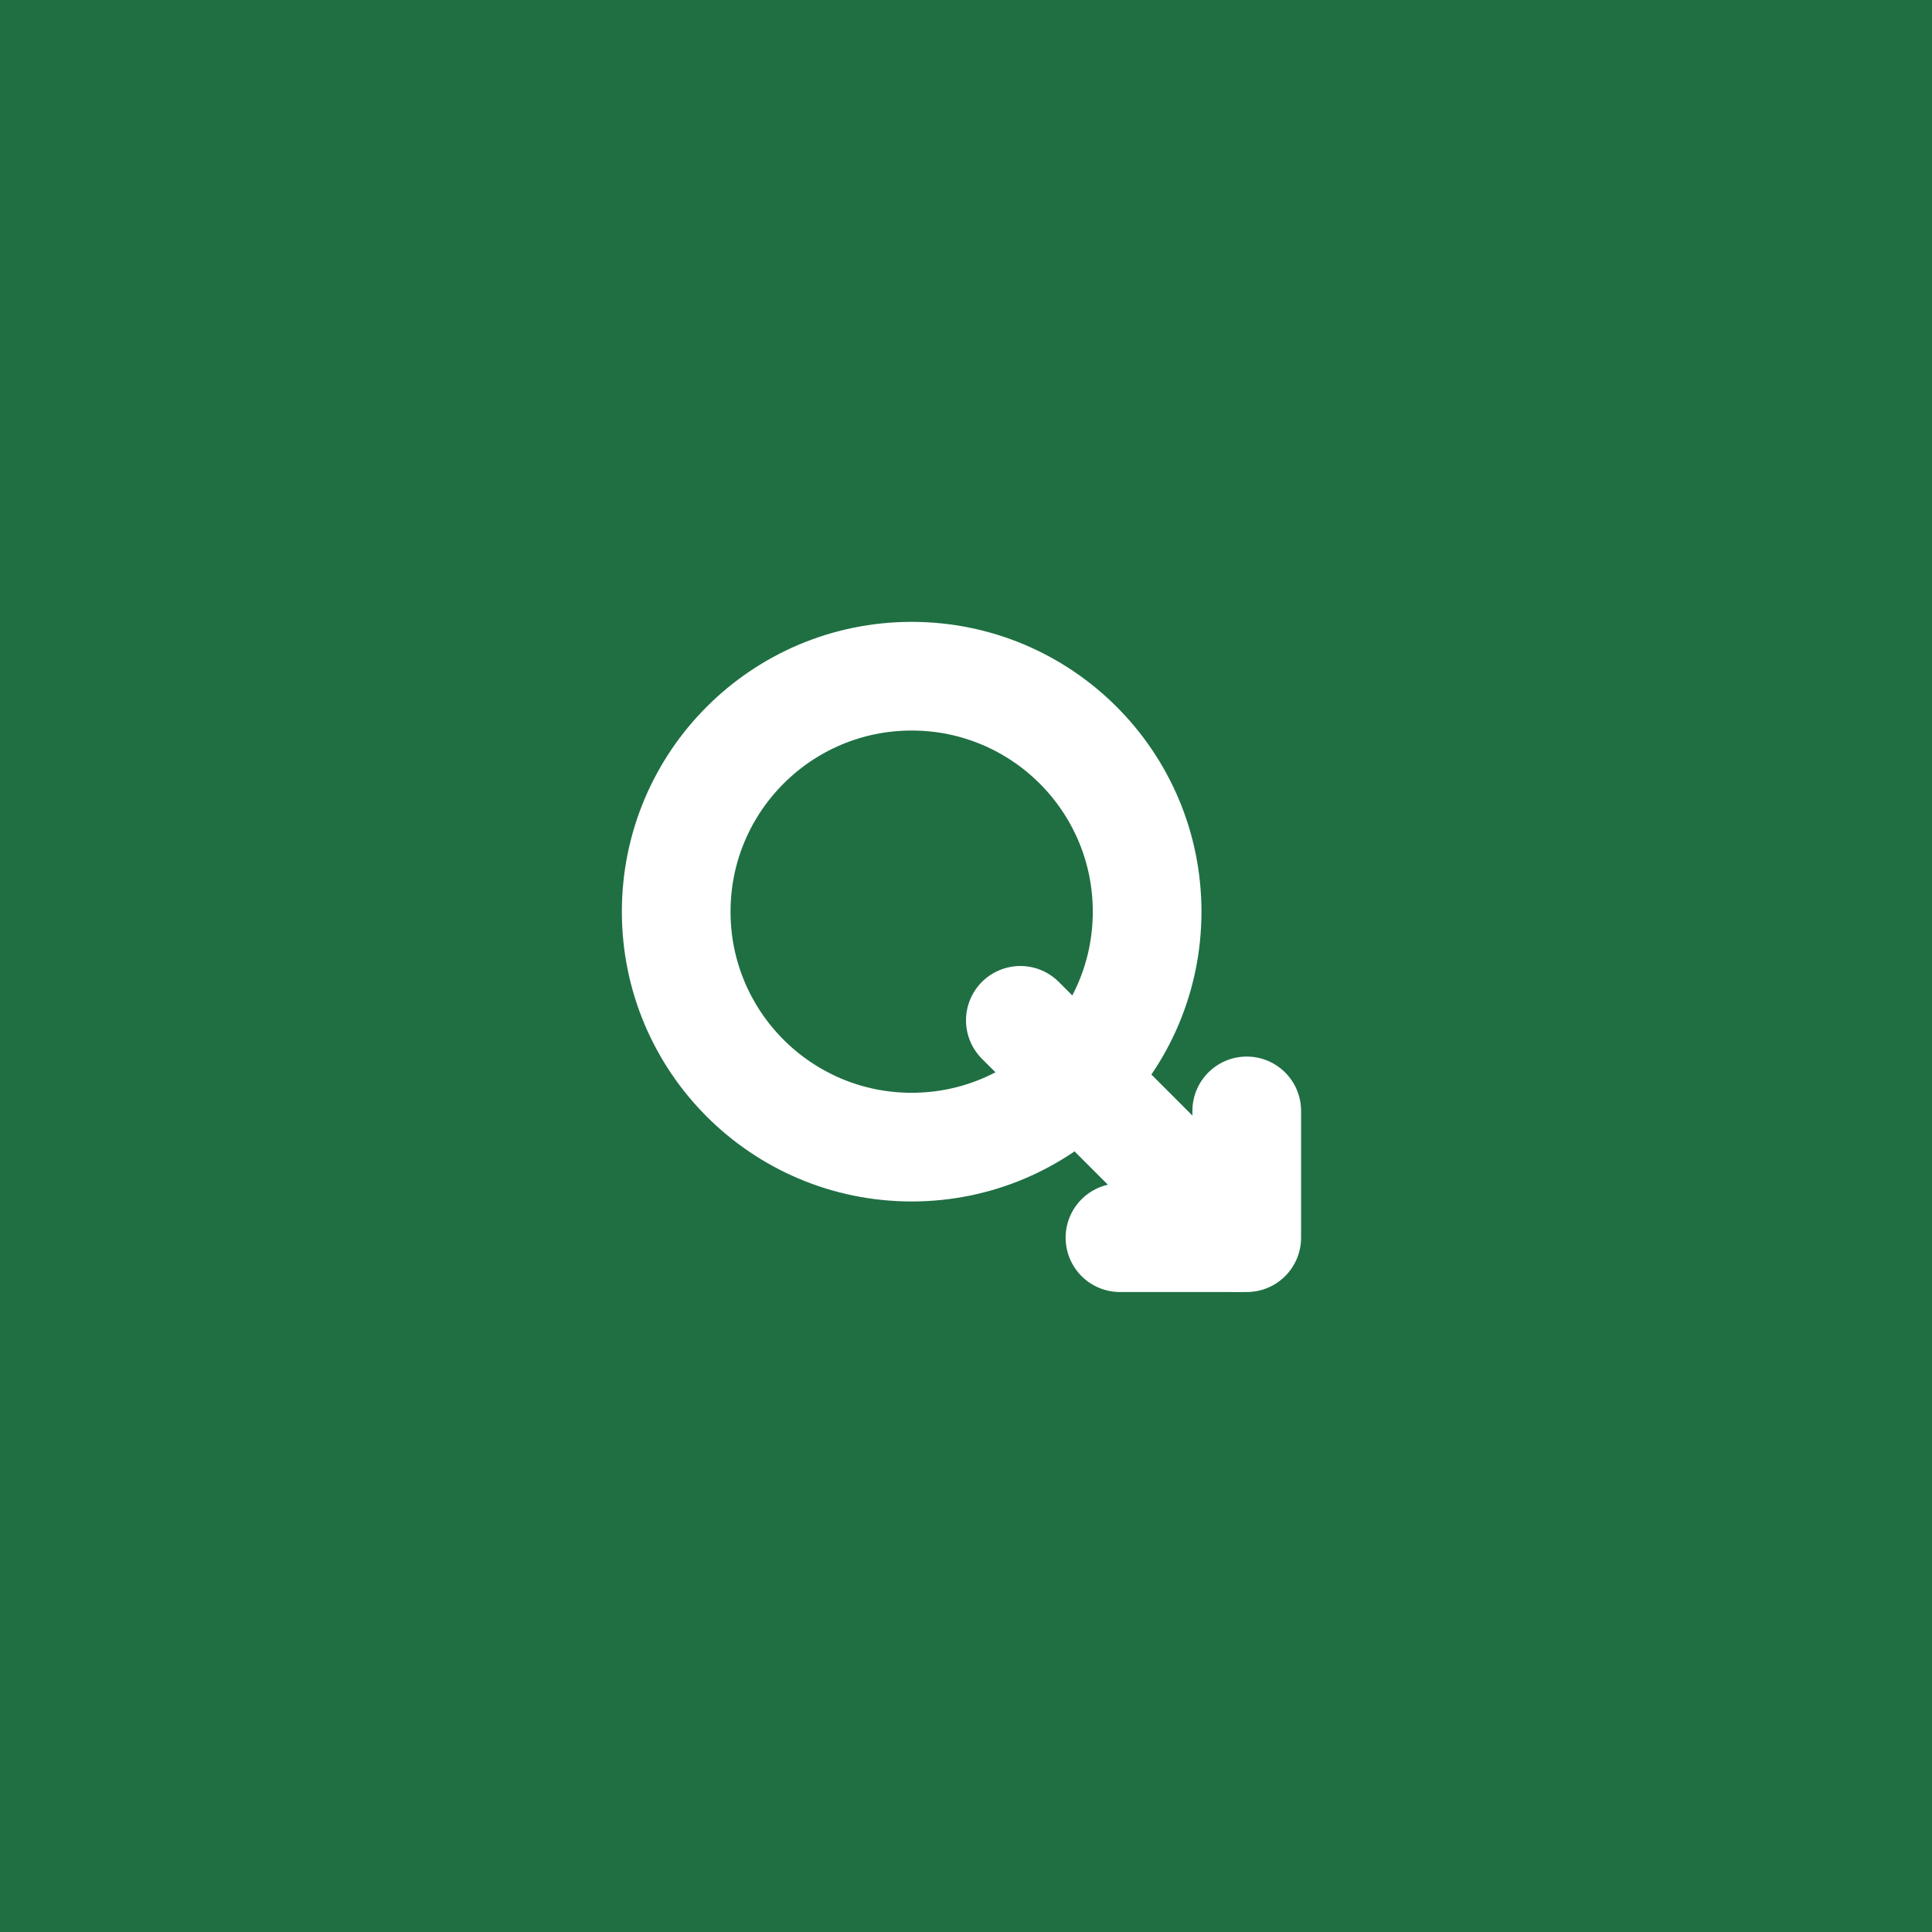
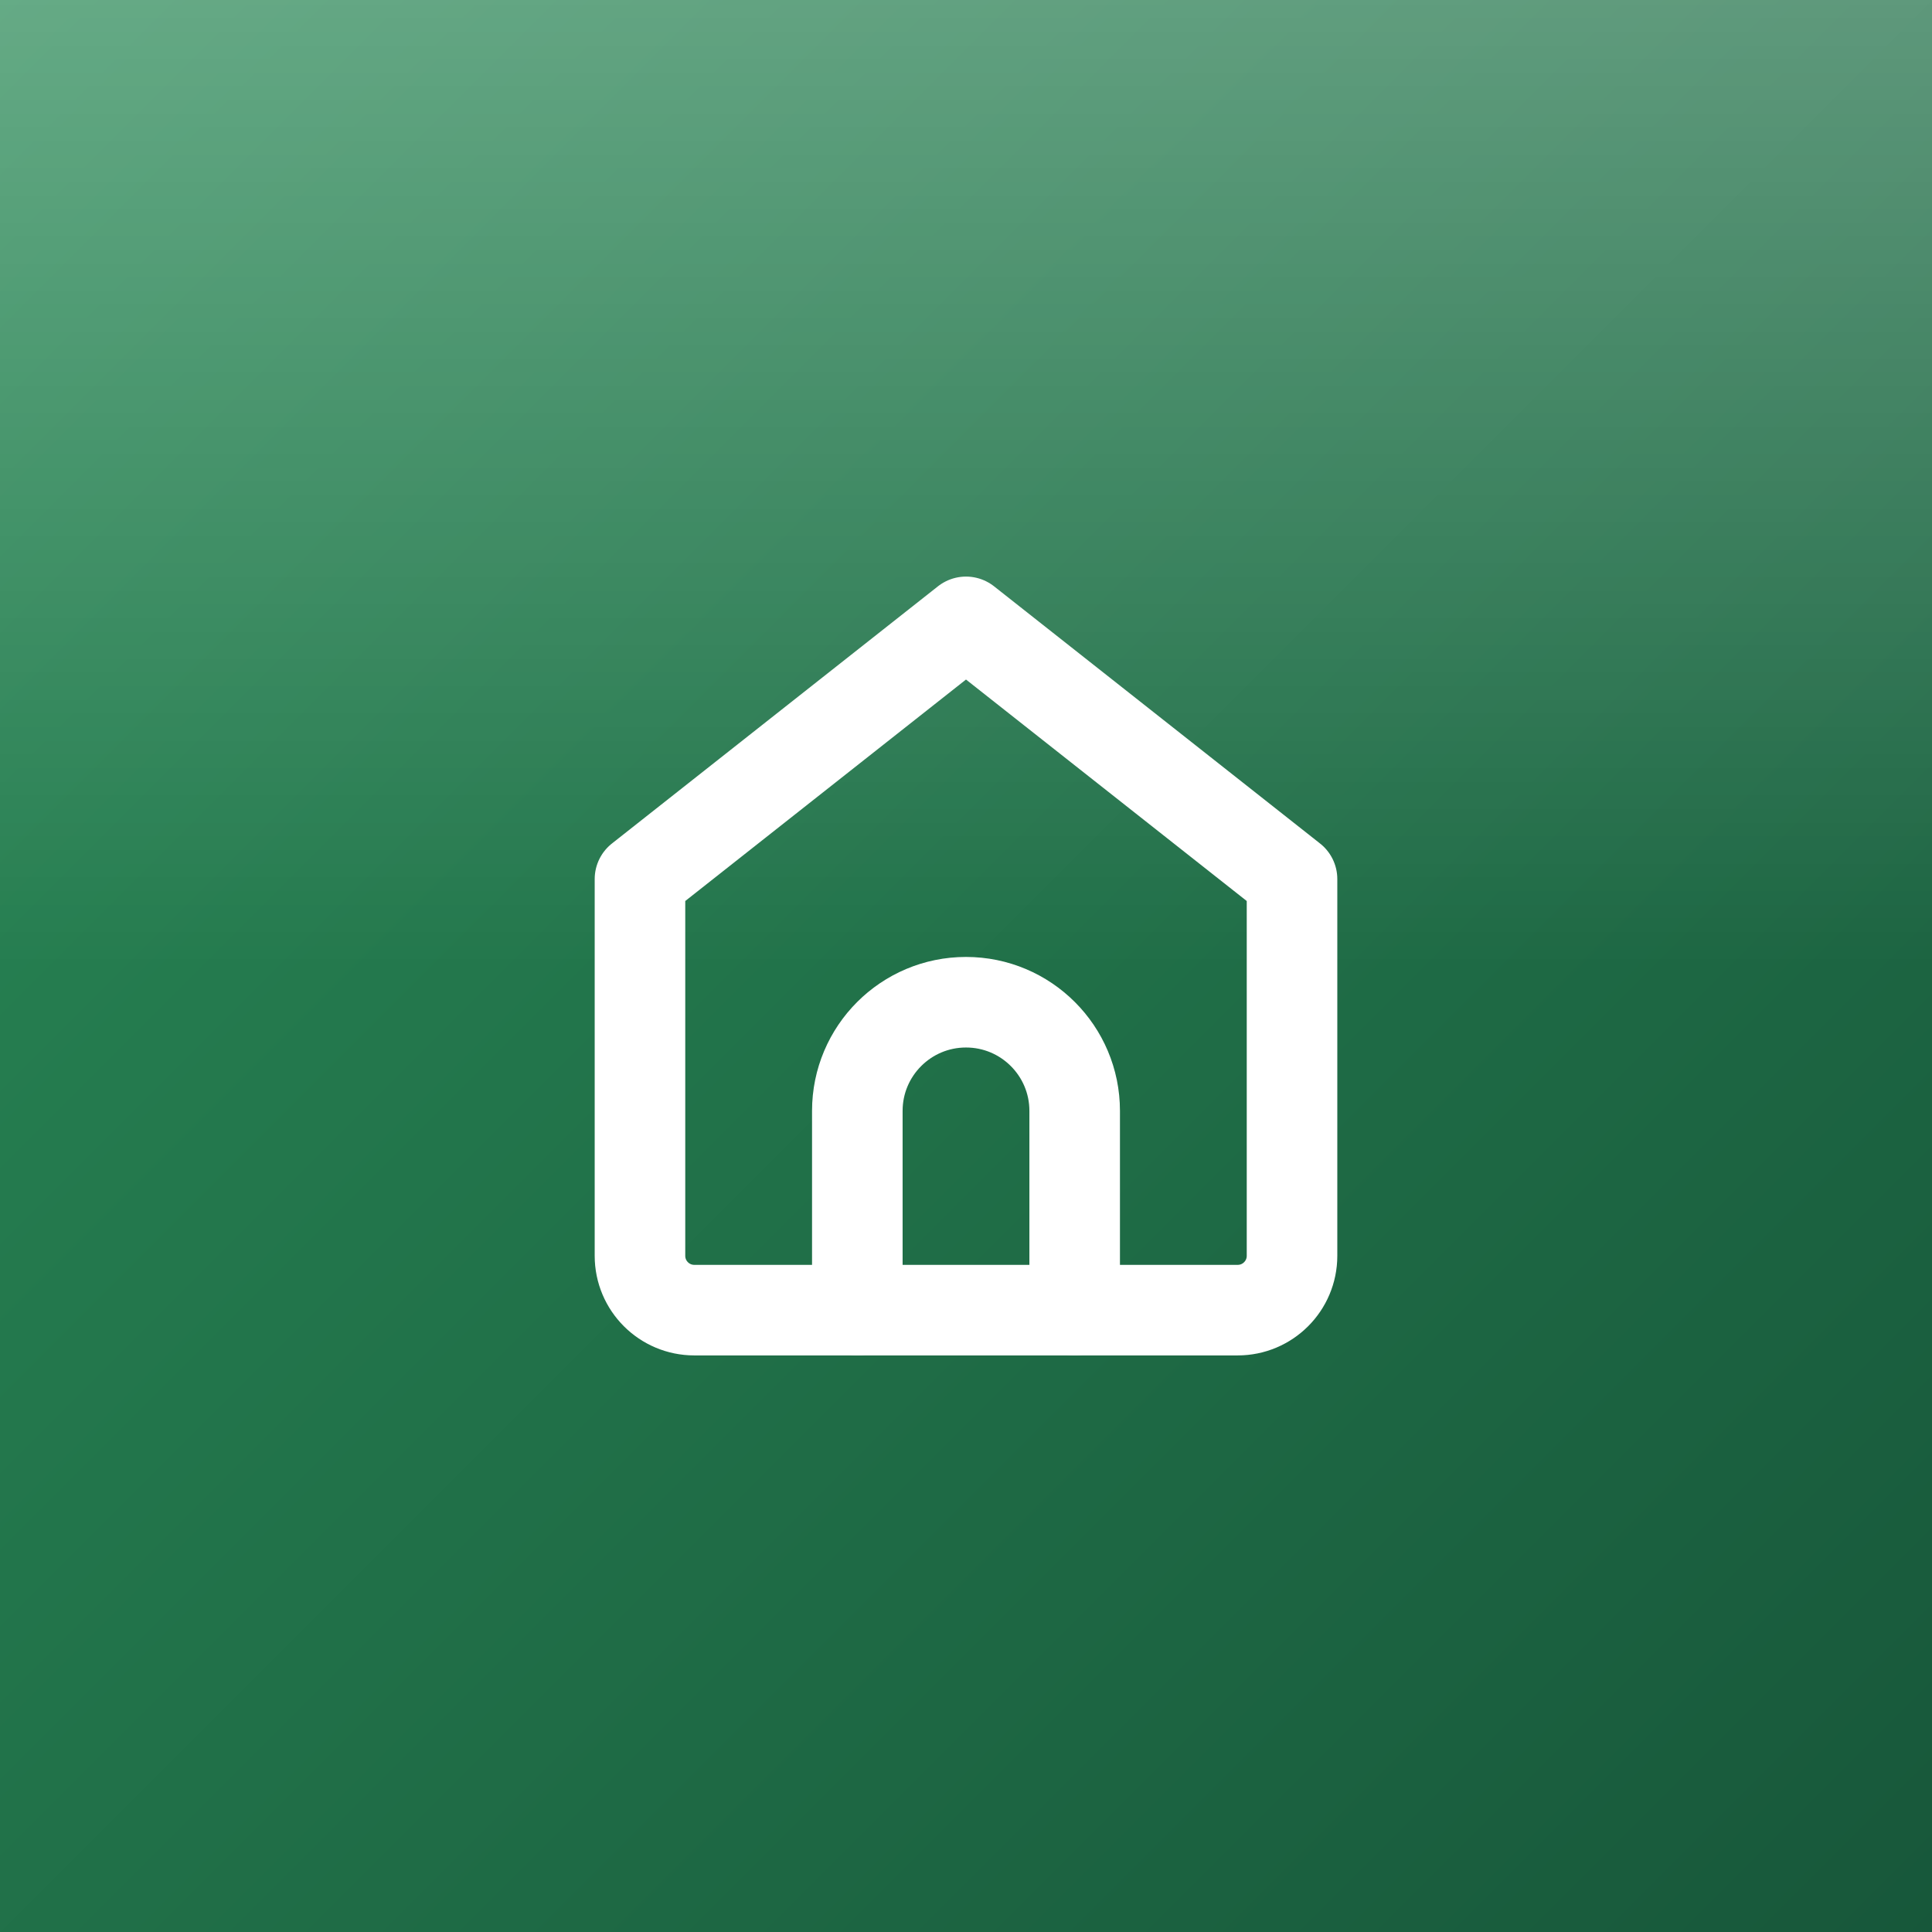
<svg xmlns="http://www.w3.org/2000/svg" viewBox="0 0 64 64">
-   <rect width="64" height="64" fill="#1f6f43" />
+   <defs>
+     <linearGradient id="g" x1="0" y1="0" x2="1" y2="1">
+       <stop offset="0" stop-color="#2a8a57" />
+       <stop offset="1" stop-color="#17573a" />
+     </linearGradient>
+     <linearGradient id="s" x1="0" y1="0" x2="0" y2="1">
+       <stop offset="0" stop-color="#fff" stop-opacity=".28" />
+       <stop offset=".5" stop-color="#fff" stop-opacity="0" />
+     </linearGradient>
+   </defs>
+   <rect width="64" height="64" fill="url(#g)" />
+   <rect width="64" height="64" fill="url(#s)" />
  <g transform="translate(12.8 12.8) scale(0.6)">
-     <rect width="64" height="64" rx="16" fill="#1f6f43" />
-     <circle cx="29" cy="29" r="13" fill="none" stroke="#fff" stroke-width="6" />
-     <path d="M35 35 47 47" stroke="#fff" stroke-width="6" stroke-linecap="round" />
-     <path d="M40.5 47H47.5V40" fill="none" stroke="#fff" stroke-width="6" stroke-linecap="round" stroke-linejoin="round" />
+     <path d="M50 27.2 32 13 14 27.2V48a3 3 0 0 0 3 3h30a3 3 0 0 0 3-3z" fill="none" stroke="#fff" stroke-width="5" stroke-linecap="round" stroke-linejoin="round" />
+     <path d="M26 51V40a6 6 0 0 1 12 0v11" fill="none" stroke="#fff" stroke-width="5" stroke-linecap="round" />
  </g>
</svg>
